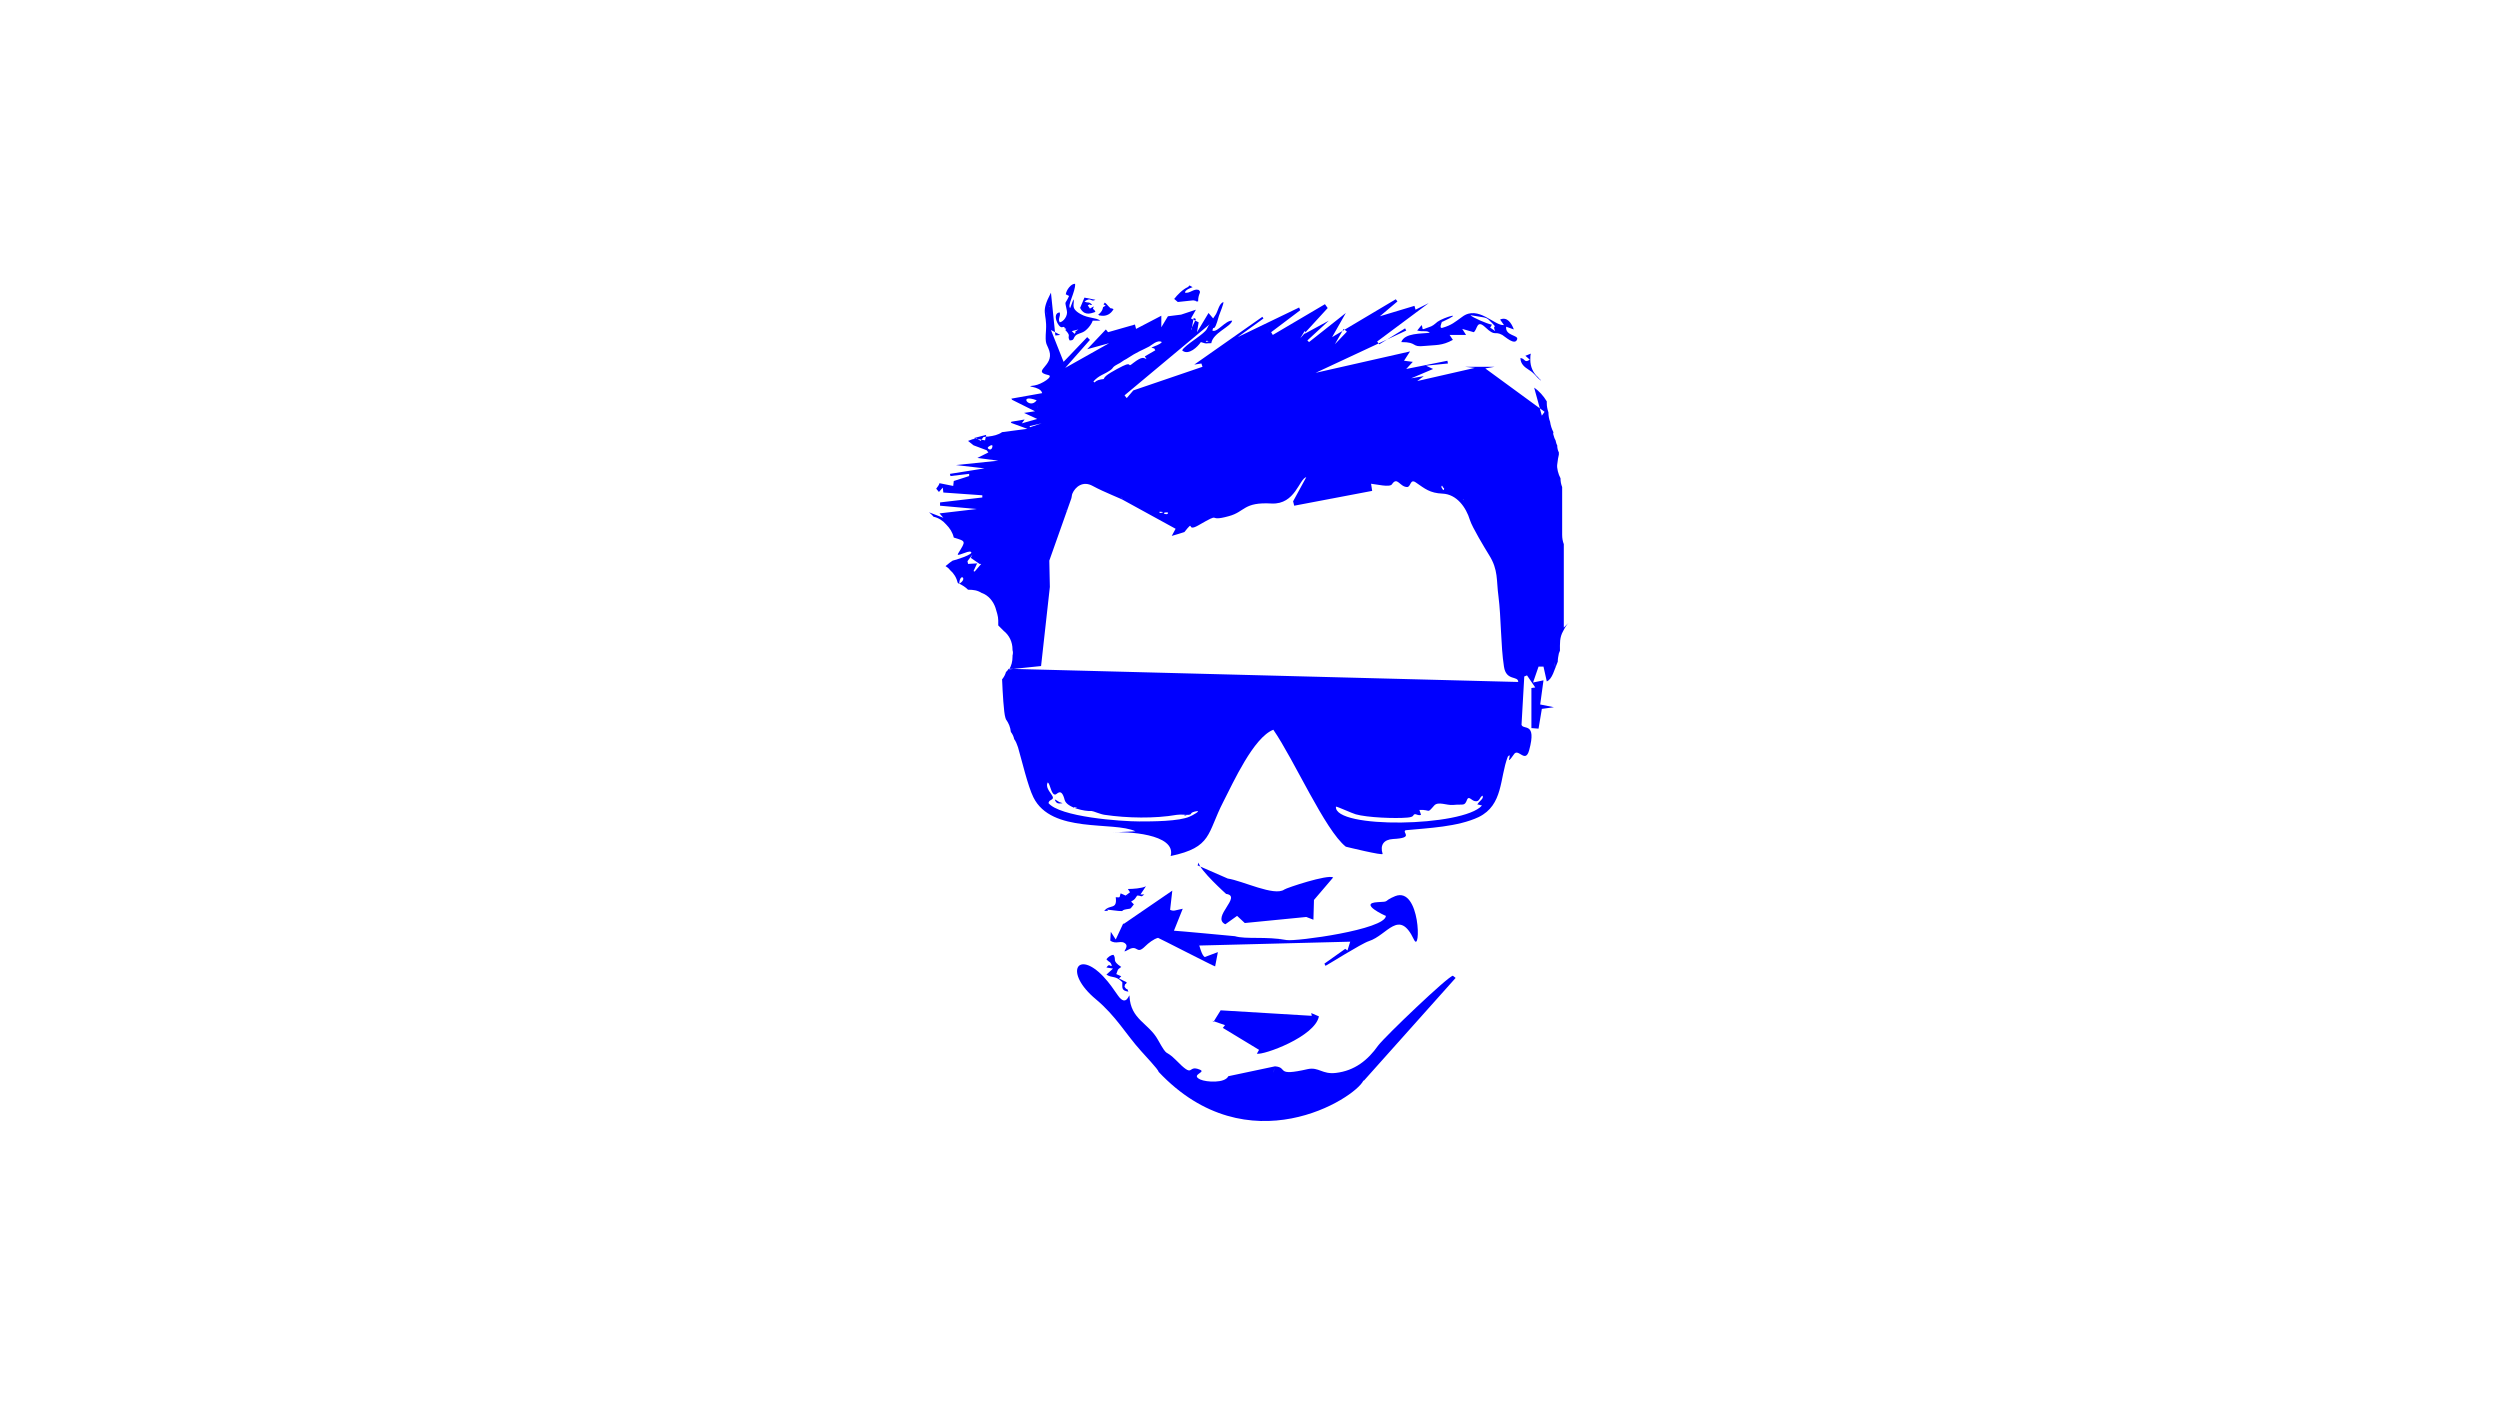
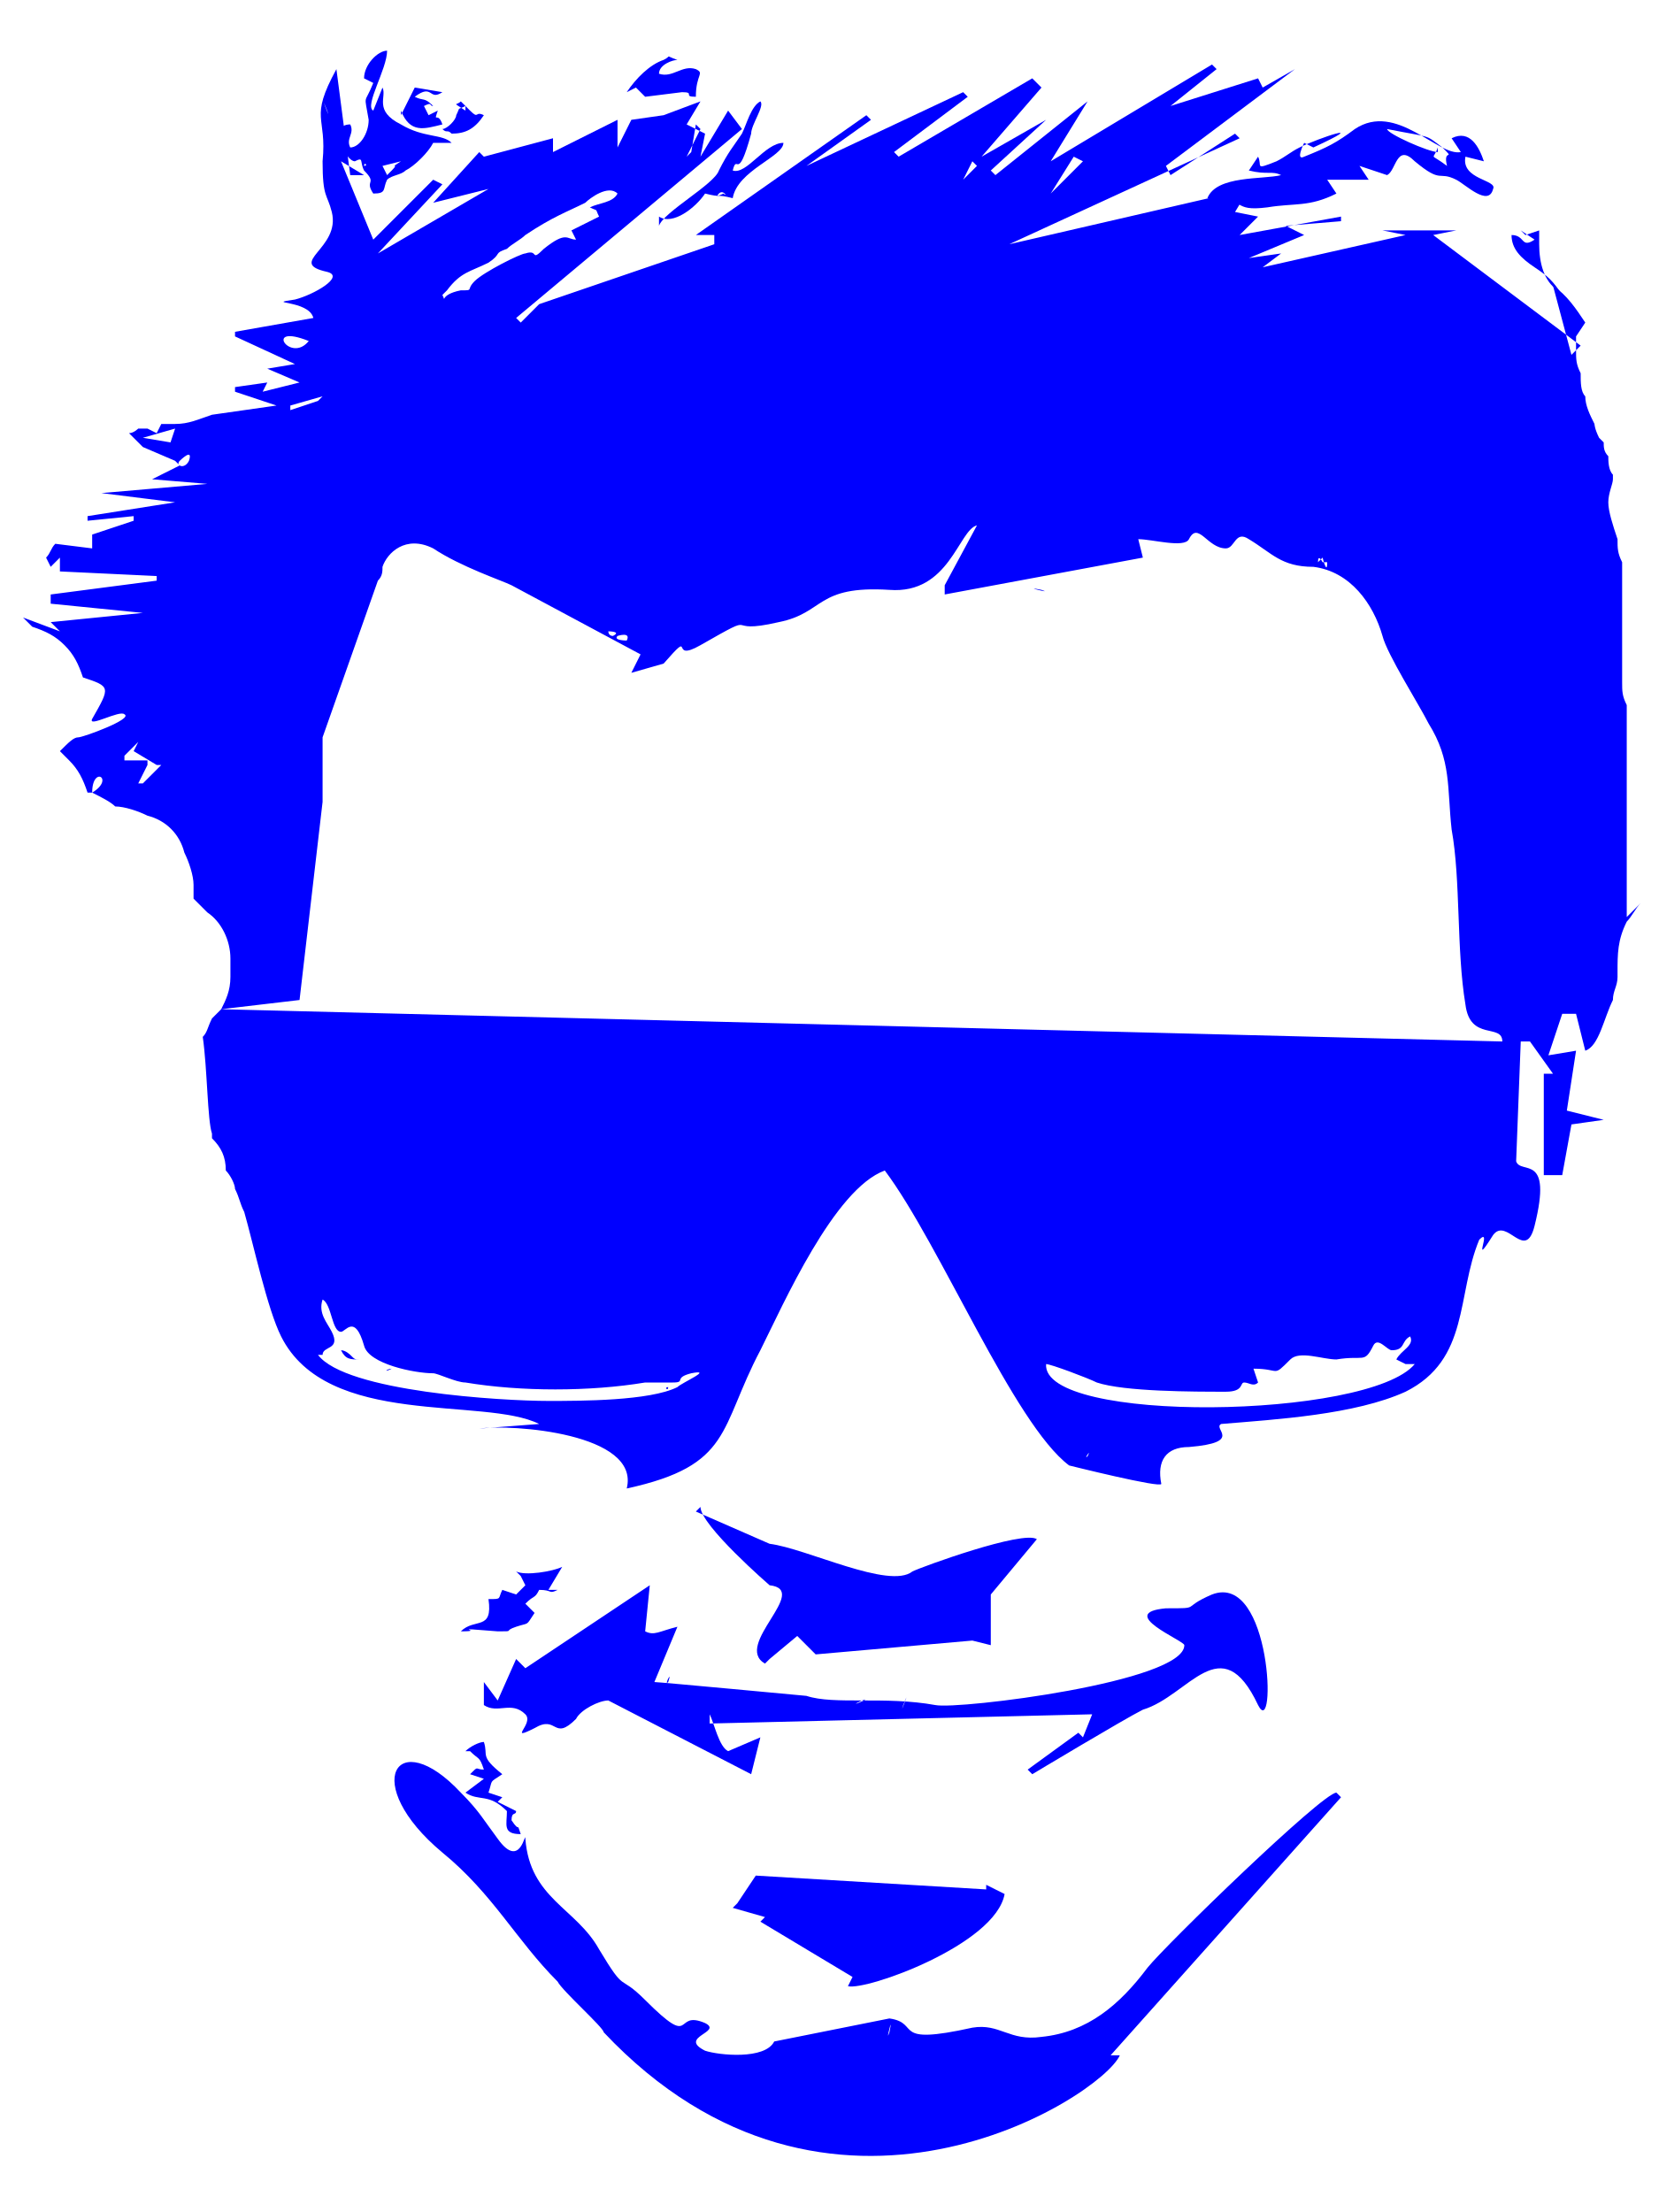
- <svg xmlns="http://www.w3.org/2000/svg" xml:space="preserve" width="4.553in" height="2.56in" version="1.0" style="shape-rendering:geometricPrecision; text-rendering:geometricPrecision; image-rendering:optimizeQuality; fill-rule:evenodd; clip-rule:evenodd" viewBox="0 0 4553 2560">
+ <svg xmlns="http://www.w3.org/2000/svg" xml:space="preserve" width="360px" height="480px" version="1.0" style="shape-rendering:geometricPrecision; text-rendering:geometricPrecision; image-rendering:optimizeQuality; fill-rule:evenodd; clip-rule:evenodd" viewBox="0 0 360 480">
  <defs>
    <style type="text/css">
   
    .fil0 {fill:blue}
   
  </style>
  </defs>
  <g id="Layer_x0020_1">
-     <path class="fil0" d="M2464 1535c5,-5 -3,3 0,0zm353 -810l0 9c0,6 1,11 3,17 0,6 1,12 3,17 1,7 3,13 6,19l0 1c-1,1 0,4 2,10l2 4c1,3 1,6 3,9 0,5 1,9 3,13l0 4c-1,4 -2,9 -3,18 -1,6 2,18 6,25 0,6 1,11 3,16l0 87c0,6 1,12 3,17l0 152 9 -9c-4,4 -7,9 -10,15 -7,12 -6,23 -6,36 -1,2 -1,3 -2,5 -3,-3 -2,-2 0,0 -1,5 -2,10 -2,15 -6,14 -10,32 -20,36l-6 -27 -9 0 -10 29 19 -4 -6 44 25 5 -22 3 -6 36 -13 -1 0 -73 7 -1 -15 -22 -5 2 -5 88c3,10 28,-6 14,46 -7,26 -20,-5 -28,8 -18,26 -1,-7 -11,4 -15,39 -8,88 -53,110 -38,18 -92,20 -133,24 -8,4 17,14 -23,16 -17,1 -24,11 -19,27 2,4 -67,-13 -67,-13 -38,-30 -94,-158 -132,-213 -36,14 -73,96 -91,131 -30,58 -20,83 -96,99 11,-41 -83,-45 -106,-43l42 -2c-40,-19 -153,5 -186,-62 -10,-20 -21,-67 -28,-91 -2,-6 -4,-11 -7,-15 -1,-5 -3,-9 -6,-13 -1,-9 -4,-16 -9,-23 0,-1 -1,-2 -1,-3 -3,-9 -5,-46 -6,-70l1 -1c3,-4 5,-8 6,-12 2,-2 4,-4 5,-6l928 24c0,-12 -22,-1 -26,-28 -6,-39 -5,-89 -10,-128 -4,-29 0,-48 -17,-75 -8,-13 -31,-51 -35,-64 -7,-23 -24,-47 -50,-48 -23,-1 -32,-9 -48,-20 -11,-8 -9,7 -16,8 -14,0 -18,-20 -28,-5 -4,6 -28,0 -38,-1l2 13 -142 27 -2 -8 24 -44c-13,3 -20,50 -63,48 -52,-3 -48,15 -78,23 -43,12 -9,-10 -56,17 -23,13 -5,-13 -25,12 0,0 -22,7 -23,7l7 -13 -93 -51c-6,-4 -36,-15 -58,-27 -18,-10 -32,2 -37,14 -1,2 -1,6 -2,9l-40 113 1 48 -16 144 -58 6c4,-7 6,-14 6,-23l0 -2c1,-4 1,-7 0,-10l0 -1c0,-14 -6,-26 -16,-34 -3,-3 -7,-7 -10,-10l0 -9c0,-8 -3,-16 -5,-23 -4,-12 -13,-23 -25,-27 -8,-5 -15,-6 -25,-6 -5,-5 -10,-8 -16,-11 16,-9 1,-21 0,0 -1,0 -1,0 -2,-1l-1 -1c-2,-9 -7,-17 -14,-23 -2,-3 -5,-5 -8,-7 6,-5 11,-9 13,-10 2,0 41,-12 33,-16 -5,-3 -28,11 -23,3 14,-23 15,-22 -8,-29 -2,-9 -7,-17 -14,-24 -6,-7 -14,-12 -23,-14 -2,-3 -5,-5 -8,-8l26 10 -7 -8 68 -8 -67 -6 0 -6 77 -9 0 -4 -71 -5 -1 -9 -7 8 -5 -6c2,-3 5,-6 6,-10l25 5 1 -9 28 -9 0 -4 -34 4 -1 -4 63 -10 -52 -6 77 -8 -38 -5 20 -10 -3 -4 -24 -9 -10 -8c3,-1 5,-2 8,-3 2,0 5,-1 7,-2l8 5 5 -7c2,0 5,-1 7,-1 1,0 1,1 2,0 9,-1 18,-3 25,-8l46 -6 -30 -11c0,-1 1,-1 1,-2l24 -4 -5 7 28 -8 -24 -11 20 -3 -42 -21c0,-1 -1,-1 -1,-2l56 -10c-3,-14 -37,-11 -14,-14 13,-2 36,-17 25,-19 -31,-7 11,-16 2,-44 -5,-15 -8,-10 -6,-38 2,-33 -11,-30 9,-68l8 78 9 -1 -17 -9 23 58 43 -45 5 5 -45 51 80 -45 -40 11 34 -36 4 5 49 -14 2 8 46 -24 0 21 12 -20 24 -3 27 -9 -9 16 14 7 -3 18 21 -35 11 13 -164 137 4 5 12 -14 126 -43 -2 -6 -13 2 124 -87 2 3 -47 34 112 -54 2 5 -53 40 3 5 95 -56 5 7 -44 48 46 -25 -39 36 3 3 67 -53 -25 44 116 -69 3 4 -32 27 63 -19 2 7 24 -12 -94 70 4 5 47 -29 2 4 -165 77 172 -39 -11 17 16 2 -12 13 75 -15 1 5 -40 4 13 6 -40 17 23 -4 -12 9 105 -24 -18 -2 54 0 -17 3 108 79 -5 7 -14 -51c9,6 17,15 23,25zm-268 787c-6,-6 6,6 0,0zm-639 -50c0,-7 13,-4 5,-15 -4,-6 -11,-14 -7,-22 5,2 6,23 14,22 3,0 11,-14 17,10 4,14 37,21 49,20 3,0 16,6 24,7 41,6 91,7 131,0 8,-1 14,0 21,0 9,-1 1,-3 12,-6 16,-4 -6,8 -9,9 -19,9 -69,9 -92,9 -33,0 -146,-8 -166,-34zm249 22c-5,0 0,2 0,1 0,0 5,-1 0,-1zm-200 -14c-5,-1 -5,3 -1,1 0,0 7,0 1,-1zm-24 -7c-3,-2 -4,-1 -7,-3 -2,-1 -4,-3 -7,-4 2,7 6,8 13,7zm756 2l8 2c-34,39 -270,43 -266,2 3,0 29,12 36,14 21,6 72,8 94,6 13,-1 10,-5 13,-6 4,-1 6,3 12,1l-3 -9c21,-1 13,8 27,-8 7,-8 23,0 34,-1 20,-2 21,3 26,-10 3,-7 8,2 14,3 9,2 8,-7 14,-10 3,6 -6,9 -10,17zm-413 -95l-1 3 1 -3zm554 -157c-5,-19 3,9 0,0zm-1052 -187l-17 1 -1 -5 9 -12 -3 6 16 11 3 0 -12 14 -2 -1 7 -15zm906 -68l-1 3 1 -3zm-566 -24c1,-1 11,-2 6,2 -1,1 -8,0 -6,-2zm-8 -2c0,0 11,0 3,2 -4,1 -4,-2 -3,-2zm-170 -2c-8,0 10,1 0,0zm728 -13l-1 3 1 -3zm-908 -6l-1 3 1 -3zm902 -2c3,2 2,3 0,0zm-237 -2c0,-7 0,8 0,0zm-4 0c-17,-4 9,2 0,0zm-101 0c0,-8 0,8 0,0zm-279 0c-6,-6 6,7 0,0zm332 -6l-1 3 1 -3zm-584 -6c-1,-8 1,10 0,0zm231 -4c0,-7 0,7 0,0zm-253 0l-1 3 1 -3zm856 -4c1,-6 3,1 3,1 2,1 2,0 2,1 0,9 -5,-2 -5,-2zm-118 -4l-1 3 1 -3zm-738 -26c5,-5 -3,3 0,0zm30 -42c0,-1 11,-9 8,0 -2,7 -9,2 -8,0zm-26 -17l23 -6 -2 10 -21 -4zm72 -17l-1 3 1 -3zm52 -10l-21 7 -1 -2 22 -5zm913 -22c2,-9 -2,10 0,0zm-920 -8c2,-11 -2,10 0,0zm-2 -12c-13,18 -35,-13 0,0zm161 -8l-1 3 1 -3zm728 -6l-1 3 1 -3zm21 -4c3,-8 -2,5 0,0zm-47 -10l-1 3 1 -3zm-760 -6c11,-12 18,-12 30,-20 9,-6 2,-5 15,-12 5,-2 10,-7 15,-9 21,-14 29,-16 42,-23 4,-2 15,-13 23,-8 -4,5 -13,7 -19,10 6,3 4,-1 7,5l-19 11 3 5c-5,-2 -7,-6 -24,7 -11,9 -3,0 -13,3 -4,1 -29,14 -36,20 -8,7 -1,6 -10,7 -15,3 -9,9 -14,3zm18 -77c-7,1 7,-1 0,0zm-6 -10c0,-6 0,6 0,0zm365 8l8 -13 2 2 -10 11zm63 11l16 -28 6 5 -22 23zm-406 -23c7,-7 -3,3 0,0zm285 -2c1,-9 -1,8 0,0zm109 -8l-1 3 1 -3zm94 -21l-10 13 10 -13zm-343 27l4 -21 4 2 -9 19zm-264 -29c-6,-15 4,11 0,0zm663 -14c7,-7 -3,3 0,0zm-659 0c3,2 2,3 0,0z" />
-     <path class="fil0" d="M2451 1997l-1 3 1 -3zm-180 -42l-1 3 1 -3zm49 -4c-2,10 3,-18 0,0zm-216 -4c0,-7 0,7 0,0zm-8 -23l-1 3 1 -3zm467 -67l-1 3 1 -3zm-79 111l167 -187 -5 -4c-9,1 -123,110 -136,127 -19,27 -43,46 -77,50 -25,3 -31,-11 -51,-7 -61,14 -35,-3 -60,-5 0,0 -85,18 -85,18 -6,13 -40,11 -51,6 -19,-9 12,-13 -1,-18 -24,-10 -8,19 -44,-18 -20,-20 -13,-2 -32,-36 -17,-31 -50,-37 -52,-80 0,-7 -5,22 -21,-1 -10,-14 -14,-21 -27,-35 -47,-49 -72,-7 -13,42 37,31 54,63 82,94 5,6 32,34 32,38 163,173 358,48 373,16z" />
-     <path class="fil0" d="M2330 1713c-4,10 6,-16 0,0zm-51 -6l-1 3 1 -3zm19 2c-14,7 10,-5 0,0zm-142 -12c5,-10 -2,4 0,0zm-110 -16l-14 30 -9 -14 -1 16c11,8 20,-2 28,6 7,7 -12,20 6,10 17,-9 13,11 30,-6 5,-5 15,-13 23,-15 1,0 102,52 104,52l5 -26 -24 9c-6,-4 -9,-20 -12,-27l2 6 275 -7 -5 16 -4 -3 -38 27 2 4c1,0 66,-41 79,-45 34,-11 55,-60 82,-3 13,28 12,-97 -34,-79 -24,10 -8,10 -32,11 -36,2 14,25 15,25 -1,25 -164,47 -181,44 -37,-7 -74,-1 -94,-7 0,0 -106,-10 -111,-10l16 -40c-15,3 -16,5 -23,2l4 -35 -89 61z" />
-     <path class="fil0" d="M2357 1674c0,-8 0,8 0,0zm-67 0l-1 3 1 -3zm59 -58c5,-5 -3,3 0,0zm-117 67l21 -15 14 13 112 -11 13 5 1 -36 35 -41c-10,-6 -85,19 -89,22 -18,13 -76,-16 -103,-20l-55 -24 2 -5c1,13 50,57 50,57 30,4 -27,42 -2,55z" />
-     <path class="fil0" d="M2284 1897c0,-7 0,7 0,0zm-32 -6c1,-7 -1,7 0,0zm-44 -32l23 8 -4 5 66 40 -4 7c12,3 106,-31 113,-68l-14 -6 1 5 -166 -10 -13 21z" />
-     <path class="fil0" d="M2716 591c-7,-1 -35,-13 -38,-17 33,6 27,2 40,15 10,10 -1,1 5,14 -13,-10 -9,-3 -6,-12zm-97 0l1 1c0,0 -1,0 -1,-1zm8 -5c43,-20 2,-8 -9,0 -6,5 -9,8 -16,10 -16,6 -9,4 -13,-4l-8 10c12,3 17,-1 23,4 -15,2 -46,0 -52,17 31,0 17,10 43,7 20,-2 31,0 51,-11l-6 -9 30 0 -7 -11 21 6c7,-5 5,-24 21,-9 19,18 16,6 31,14 5,3 23,20 27,8 3,-8 -22,-6 -20,-23l14 5c-4,-11 -12,-24 -25,-18l7 10c-17,2 -47,-37 -76,-15 -14,10 -19,15 -36,20 -7,2 -1,-10 -1,-11z" />
-     <path class="fil0" d="M1957 608l-5 -5 12 -3c-12,8 -1,1 -7,8zm-17 -8c0,-5 3,0 1,0 0,0 -1,5 -1,0zm1 -64l6 3c-8,18 -8,6 -4,27 2,9 -6,20 -13,21 -4,-7 2,-10 0,-18 -15,1 -3,28 4,27 7,-2 3,1 8,7 9,10 1,8 6,17 9,0 6,-4 11,-9 3,-3 9,-4 13,-6 7,-3 16,-14 18,-21l14 0c-8,-6 -22,-4 -36,-12 -20,-11 -10,-19 -13,-27l-6 16c-6,-4 10,-30 9,-44 -7,-1 -16,11 -17,19z" />
-     <path class="fil0" d="M2777 647l9 8c-10,7 -8,-2 -17,-3 0,11 8,17 16,22 11,7 12,12 21,19l0 -1c-2,-1 -3,-3 -5,-5 -9,-8 -14,-19 -14,-32 0,-4 0,-8 1,-11l-10 4z" />
-     <path class="fil0" d="M2203 621l1 1c0,0 0,0 0,0 0,0 -1,0 -1,-1zm-6 0c2,-2 6,3 2,1 0,0 -5,2 -2,-1zm-43 18c11,8 27,-7 33,-16 13,4 6,2 19,2 3,-19 36,-30 38,-41 -12,-1 -28,23 -36,18 3,-13 2,9 12,-27 2,-6 9,-22 8,-25 -8,3 -10,17 -14,23 -7,11 -10,13 -16,26 -5,10 -40,29 -45,39z" />
-     <path class="fil0" d="M2053 1630l1 1c0,0 0,0 0,0 0,0 -1,0 -1,-1zm1 -11l4 6 -8 6 -9 -4c-3,7 1,8 -9,7 3,24 -11,12 -21,25 20,0 -14,-5 26,0 12,1 3,-1 14,-3 10,-2 6,1 14,-9l-5 -5c8,-5 6,-4 11,-11 9,0 6,4 13,-2l-7 0 10 -15c-7,4 -25,5 -32,5z" />
-     <path class="fil0" d="M2138 544l7 6 28 -3c9,1 1,2 9,2 0,-16 7,-16 1,-21 -9,-3 -16,7 -25,5 0,-5 11,-9 14,-10 -9,-5 -4,-3 -9,0 -9,4 -19,14 -25,22z" />
-     <path class="fil0" d="M2015 1747c6,7 7,3 10,12 -5,1 -4,-5 -10,3l12 2 -12 11c11,7 17,1 29,14 0,10 -2,15 11,17 -3,-9 -1,0 -7,-9 1,-8 2,-2 4,-8l-14 -7 4 -4 -9 -4c4,-10 1,-7 9,-13 -18,-12 -8,-13 -14,-22 -5,0 -10,4 -13,8z" />
-     <path class="fil0" d="M1966 559c8,16 18,13 29,9 -4,-9 -6,-1 -3,-10l-7 4 -4 -6c7,-4 2,1 8,-1 -7,-7 -7,-2 -14,-6 13,-9 11,2 20,-3l-20 -4 -8 19z" />
-     <path class="fil0" d="M2013 557c-6,4 -3,0 -5,6 -1,4 -6,9 -8,10 4,3 2,1 6,2 9,1 17,-3 22,-12 -8,-4 -2,2 -9,-5 -3,-3 -3,-4 -7,-7 -2,5 -5,1 2,6z" />
+     <path class="fil0" d="M236 316c1,-2 -1,1 0,0zm106 -243l0 3c0,2 0,3 1,5 0,2 0,4 1,5 0,2 1,4 2,6l0 0c0,0 0,1 1,3l1 1c0,1 0,2 1,3 0,1 0,3 1,4l0 1c0,1 -1,3 -1,5 0,2 1,5 2,8 0,2 0,3 1,5l0 26c0,2 0,3 1,5l0 46 3 -3c-1,1 -2,3 -3,4 -2,4 -2,7 -2,11 0,0 0,1 0,1 -1,-1 -1,-1 0,0 0,2 -1,3 -1,5 -2,4 -3,10 -6,11l-2 -8 -3 0 -3 9 6 -1 -2 13 8 2 -7 1 -2 11 -4 0 0 -22 2 0 -5 -7 -2 0 -1 26c1,3 8,-2 4,14 -2,8 -6,-2 -9,2 -5,8 0,-2 -3,1 -5,12 -2,26 -16,33 -11,5 -28,6 -40,7 -2,1 5,4 -7,5 -5,0 -7,3 -6,8 0,1 -20,-4 -20,-4 -12,-9 -28,-48 -40,-64 -11,4 -22,29 -27,39 -9,17 -6,25 -29,30 3,-12 -25,-14 -32,-13l13 -1c-12,-6 -46,1 -56,-19 -3,-6 -6,-20 -8,-27 -1,-2 -1,-3 -2,-5 0,-1 -1,-3 -2,-4 0,-3 -1,-5 -3,-7 0,0 0,-1 0,-1 -1,-3 -1,-14 -2,-21l0 0c1,-1 1,-2 2,-4 1,-1 1,-1 2,-2l278 7c0,-4 -7,0 -8,-8 -2,-12 -1,-27 -3,-38 -1,-9 0,-15 -5,-23 -2,-4 -9,-15 -10,-19 -2,-7 -7,-14 -15,-15 -7,0 -9,-3 -14,-6 -3,-2 -3,2 -5,2 -4,0 -6,-6 -8,-2 -1,2 -8,0 -11,0l1 4 -43 8 0 -2 7 -13c-4,1 -6,15 -19,14 -16,-1 -14,5 -24,7 -13,3 -3,-3 -17,5 -7,4 -1,-4 -8,4 0,0 -7,2 -7,2l2 -4 -28 -15c-2,-1 -11,-4 -17,-8 -6,-3 -10,1 -11,4 0,1 0,2 -1,3l-12 34 0 14 -5 43 -17 2c1,-2 2,-4 2,-7l0 -1c0,-1 0,-2 0,-3l0 0c0,-4 -2,-8 -5,-10 -1,-1 -2,-2 -3,-3l0 -3c0,-2 -1,-5 -2,-7 -1,-4 -4,-7 -8,-8 -2,-1 -5,-2 -7,-2 -1,-1 -3,-2 -5,-3 5,-3 0,-6 0,0 0,0 0,0 -1,0l0 0c-1,-3 -2,-5 -4,-7 -1,-1 -2,-2 -2,-2 2,-2 3,-3 4,-3 1,0 12,-4 10,-5 -1,-1 -8,3 -7,1 4,-7 4,-7 -2,-9 -1,-3 -2,-5 -4,-7 -2,-2 -4,-3 -7,-4 -1,-1 -2,-2 -2,-2l8 3 -2 -2 20 -2 -20 -2 0 -2 23 -3 0 -1 -21 -1 0 -3 -2 2 -1 -2c1,-1 1,-2 2,-3l8 1 0 -3 9 -3 0 -1 -10 1 0 -1 19 -3 -16 -2 23 -2 -12 -1 6 -3 -1 -1 -7 -3 -3 -3c1,0 2,-1 2,-1 1,0 1,0 2,0l2 1 1 -2c1,0 1,0 2,0 0,0 0,0 1,0 3,0 5,-1 8,-2l14 -2 -9 -3c0,0 0,0 0,-1l7 -1 -1 2 8 -2 -7 -3 6 -1 -13 -6c0,0 0,0 0,-1l17 -3c-1,-4 -11,-3 -4,-4 4,-1 11,-5 7,-6 -9,-2 3,-5 1,-13 -1,-4 -2,-3 -2,-11 1,-10 -3,-9 3,-20l3 23 3 0 -5 -3 7 17 13 -13 2 1 -14 15 24 -14 -12 3 10 -11 1 1 15 -4 0 3 14 -7 0 6 3 -6 7 -1 8 -3 -3 5 4 2 -1 5 6 -10 3 4 -49 41 1 1 4 -4 38 -13 0 -2 -4 0 37 -26 1 1 -14 10 34 -16 1 1 -16 12 1 1 29 -17 2 2 -13 15 14 -8 -12 11 1 1 20 -16 -8 13 35 -21 1 1 -10 8 19 -6 1 2 7 -4 -28 21 1 2 14 -9 1 1 -50 23 52 -12 -3 5 5 1 -4 4 22 -4 0 1 -12 1 4 2 -12 5 7 -1 -4 3 31 -7 -5 -1 16 0 -5 1 32 24 -2 2 -4 -15c3,2 5,5 7,8zm-80 236c-2,-2 2,2 0,0zm-192 -15c0,-2 4,-1 2,-5 -1,-2 -3,-4 -2,-7 2,1 2,7 4,7 1,0 3,-4 5,3 1,4 11,6 15,6 1,0 5,2 7,2 12,2 27,2 39,0 3,0 4,0 6,0 3,0 0,-1 4,-2 5,-1 -2,2 -3,3 -6,3 -21,3 -28,3 -10,0 -44,-2 -50,-10zm75 7c-1,0 0,1 0,0 0,0 2,0 0,0zm-60 -4c-1,0 -2,1 0,0 0,0 2,0 0,0zm-7 -2c-1,0 -1,0 -2,-1 0,0 -1,-1 -2,-1 1,2 2,2 4,2zm227 1l2 0c-10,12 -81,13 -80,0 1,0 9,3 11,4 6,2 21,2 28,2 4,0 3,-2 4,-2 1,0 2,1 3,0l-1 -3c6,0 4,2 8,-2 2,-2 7,0 10,0 6,-1 6,1 8,-3 1,-2 3,1 4,1 3,0 2,-2 4,-3 1,2 -2,3 -3,5zm-124 -28l0 1 0 -1zm166 -47c-2,-6 1,3 0,0zm-315 -56l-5 0 0 -1 3 -3 -1 2 5 3 1 0 -4 4 -1 0 2 -4zm272 -20l0 1 0 -1zm-170 -7c0,0 3,-1 2,1 0,0 -3,0 -2,-1zm-2 -1c0,0 3,0 1,1 -1,0 -1,-1 -1,-1zm-51 -1c-2,0 3,0 0,0zm218 -4l0 1 0 -1zm-272 -2l0 1 0 -1zm271 -1c1,1 1,1 0,0zm-71 -1c0,-2 0,2 0,0zm-1 0c-5,-1 3,1 0,0zm-30 0c0,-2 0,2 0,0zm-84 0c-2,-2 2,2 0,0zm99 -2l0 1 0 -1zm-175 -2c0,-2 0,3 0,0zm69 -1c0,-2 0,2 0,0zm-76 0l0 1 0 -1zm257 -1c0,-2 1,0 1,0 1,0 1,0 1,0 0,3 -1,-1 -1,-1zm-35 -1l0 1 0 -1zm-221 -8c1,-1 -1,1 0,0zm9 -13c0,0 3,-3 2,0 -1,2 -3,1 -2,0zm-8 -5l7 -2 -1 3 -6 -1zm22 -5l0 1 0 -1zm16 -3l-6 2 0 -1 7 -2zm274 -7c1,-3 -1,3 0,0zm-276 -2c1,-3 -1,3 0,0zm0 -4c-4,5 -10,-4 0,0zm48 -3l0 1 0 -1zm218 -2l0 1 0 -1zm6 -1c1,-2 -1,2 0,0zm-14 -3l0 1 0 -1zm-228 -2c3,-4 5,-4 9,-6 3,-2 1,-2 4,-3 1,-1 3,-2 4,-3 6,-4 9,-5 13,-7 1,-1 5,-4 7,-2 -1,2 -4,2 -6,3 2,1 1,0 2,2l-6 3 1 2c-2,0 -2,-2 -7,2 -3,3 -1,0 -4,1 -1,0 -9,4 -11,6 -2,2 0,2 -3,2 -5,1 -3,3 -4,1zm5 -23c-2,0 2,0 0,0zm-2 -3c0,-2 0,2 0,0zm109 2l2 -4 1 1 -3 3zm19 3l5 -8 2 1 -7 7zm-122 -7c2,-2 -1,1 0,0zm86 -1c0,-3 0,2 0,0zm33 -3l0 1 0 -1zm28 -6l-3 4 3 -4zm-103 8l1 -6 1 1 -3 6zm-79 -9c-2,-5 1,3 0,0zm199 -4c2,-2 -1,1 0,0zm-198 0c1,1 1,1 0,0z" />
+     <path class="fil0" d="M232 455l0 1 0 -1zm-54 -13l0 1 0 -1zm15 -1c-1,3 1,-5 0,0zm-65 -1c0,-2 0,2 0,0zm-3 -7l0 1 0 -1zm140 -20l0 1 0 -1zm-24 33l50 -56 -1 -1c-3,0 -37,33 -41,38 -6,8 -13,14 -23,15 -7,1 -9,-3 -15,-2 -18,4 -11,-1 -18,-2 0,0 -25,5 -25,5 -2,4 -12,3 -15,2 -6,-3 4,-4 0,-6 -7,-3 -2,6 -13,-5 -6,-6 -4,-1 -10,-11 -5,-9 -15,-11 -16,-24 0,-2 -1,7 -6,0 -3,-4 -4,-6 -8,-10 -14,-15 -22,-2 -4,13 11,9 16,19 25,28 1,2 10,10 10,11 49,52 108,14 112,5z" />
+     <path class="fil0" d="M196 370c-1,3 2,-5 0,0zm-15 -2l0 1 0 -1zm6 1c-4,2 3,-1 0,0zm-42 -4c1,-3 -1,1 0,0zm-33 -5l-4 9 -3 -4 0 5c3,2 6,-1 9,2 2,2 -4,6 2,3 5,-3 4,3 9,-2 1,-2 5,-4 7,-4 0,0 31,16 31,16l2 -8 -7 3c-2,-1 -3,-6 -4,-8l0 2 83 -2 -2 5 -1 -1 -11 8 1 1c0,0 20,-12 24,-14 10,-3 17,-18 25,-1 4,8 3,-29 -10,-24 -7,3 -2,3 -10,3 -11,1 4,7 4,8 0,8 -49,14 -54,13 -11,-2 -22,0 -28,-2 0,0 -32,-3 -33,-3l5 -12c-4,1 -5,2 -7,1l1 -10 -27 18z" />
+     <path class="fil0" d="M204 358c0,-2 0,2 0,0zm-20 0l0 1 0 -1zm18 -18c1,-1 -1,1 0,0zm-35 20l6 -5 4 4 34 -3 4 1 0 -11 10 -12c-3,-2 -25,6 -27,7 -5,4 -23,-5 -31,-6l-16 -7 1 -1c0,4 15,17 15,17 9,1 -8,13 -1,17z" />
+     <path class="fil0" d="M182 425c0,-2 0,2 0,0zm-10 -2c0,-2 0,2 0,0zm-13 -9l7 2 -1 1 20 12 -1 2c4,1 32,-9 34,-20l-4 -2 0 1 -50 -3 -4 6z" />
+     <path class="fil0" d="M312 33c-2,0 -11,-4 -11,-5 10,2 8,1 12,4 3,3 0,0 1,4 -4,-3 -3,-1 -2,-4zm-29 0l0 0c0,0 0,0 0,0zm2 -1c13,-6 1,-2 -3,0 -2,1 -3,2 -5,3 -5,2 -3,1 -4,-1l-2 3c4,1 5,0 7,1 -4,1 -14,0 -16,5 9,0 5,3 13,2 6,-1 9,0 15,-3l-2 -3 9 0 -2 -3 6 2c2,-1 2,-7 6,-3 6,5 5,2 9,4 2,1 7,6 8,2 1,-2 -7,-2 -6,-7l4 1c-1,-3 -3,-7 -7,-5l2 3c-5,1 -14,-11 -23,-5 -4,3 -6,4 -11,6 -2,1 0,-3 0,-3z" />
+     <path class="fil0" d="M84 38l-1 -2 4 -1c-3,2 0,0 -2,2zm-5 -2c0,-1 1,0 0,0 0,0 0,2 0,0zm0 -19l2 1c-2,5 -2,2 -1,8 0,3 -2,6 -4,6 -1,-2 1,-3 0,-5 -5,0 -1,8 1,8 2,-1 1,0 2,2 3,3 0,2 2,5 3,0 2,-1 3,-3 1,-1 3,-1 4,-2 2,-1 5,-4 6,-6l4 0c-2,-2 -6,-1 -11,-4 -6,-3 -3,-6 -4,-8l-2 5c-2,-1 3,-9 3,-13 -2,0 -5,3 -5,6z" />
+     <path class="fil0" d="M330 50l3 2c-3,2 -2,-1 -5,-1 0,3 2,5 5,7 3,2 4,3 6,6l0 0c-1,0 -1,-1 -1,-1 -3,-2 -4,-6 -4,-10 0,-1 0,-2 0,-3l-3 1z" />
+     <path class="fil0" d="M158 42l0 0c0,0 0,0 0,0 0,0 0,0 0,0zm-2 0c1,-1 2,1 1,0 0,0 -2,1 -1,0zm-13 5c3,2 8,-2 10,-5 4,1 2,0 6,1 1,-6 11,-9 11,-12 -4,0 -8,7 -11,6 1,-4 1,3 4,-8 0,-2 3,-6 2,-7 -2,1 -3,5 -4,7 -2,3 -3,4 -5,8 -1,3 -12,9 -13,12z" />
+     <path class="fil0" d="M113 345l0 0c0,0 0,0 0,0 0,0 0,0 0,0zm0 -3l1 2 -2 2 -3 -1c-1,2 0,2 -3,2 1,7 -3,4 -6,7 6,0 -4,-1 8,0 4,0 1,0 4,-1 3,-1 2,0 4,-3l-2 -2c2,-2 2,-1 3,-3 3,0 2,1 4,0l-2 0 3 -5c-2,1 -8,2 -10,1z" />
+     <path class="fil0" d="M138 19l2 2 8 -1c3,0 0,1 3,1 0,-5 2,-5 0,-6 -3,-1 -5,2 -8,1 0,-2 3,-3 4,-3 -3,-1 -1,-1 -3,0 -3,1 -6,4 -8,7z" />
+     <path class="fil0" d="M102 380c2,2 2,1 3,4 -2,0 -1,-1 -3,1l3 1 -4 3c3,2 5,0 9,4 0,3 -1,5 3,5 -1,-3 0,0 -2,-3 0,-2 1,-1 1,-2l-4 -2 1 -1 -3 -1c1,-3 0,-2 3,-4 -5,-4 -3,-4 -4,-7 -1,0 -3,1 -4,2z" />
+     <path class="fil0" d="M87 24c2,5 5,4 9,3 -1,-3 -2,0 -1,-3l-2 1 -1 -2c2,-1 1,0 2,0 -2,-2 -2,-1 -4,-2 4,-3 3,1 6,-1l-6 -1 -3 6z" />
+     <path class="fil0" d="M101 23c-2,1 -1,0 -2,2 0,1 -2,3 -3,3 1,1 1,0 2,1 3,0 5,-1 7,-4 -2,-1 -1,1 -3,-1 -1,-1 -1,-1 -2,-2 -1,1 -2,0 1,2z" />
  </g>
</svg>
